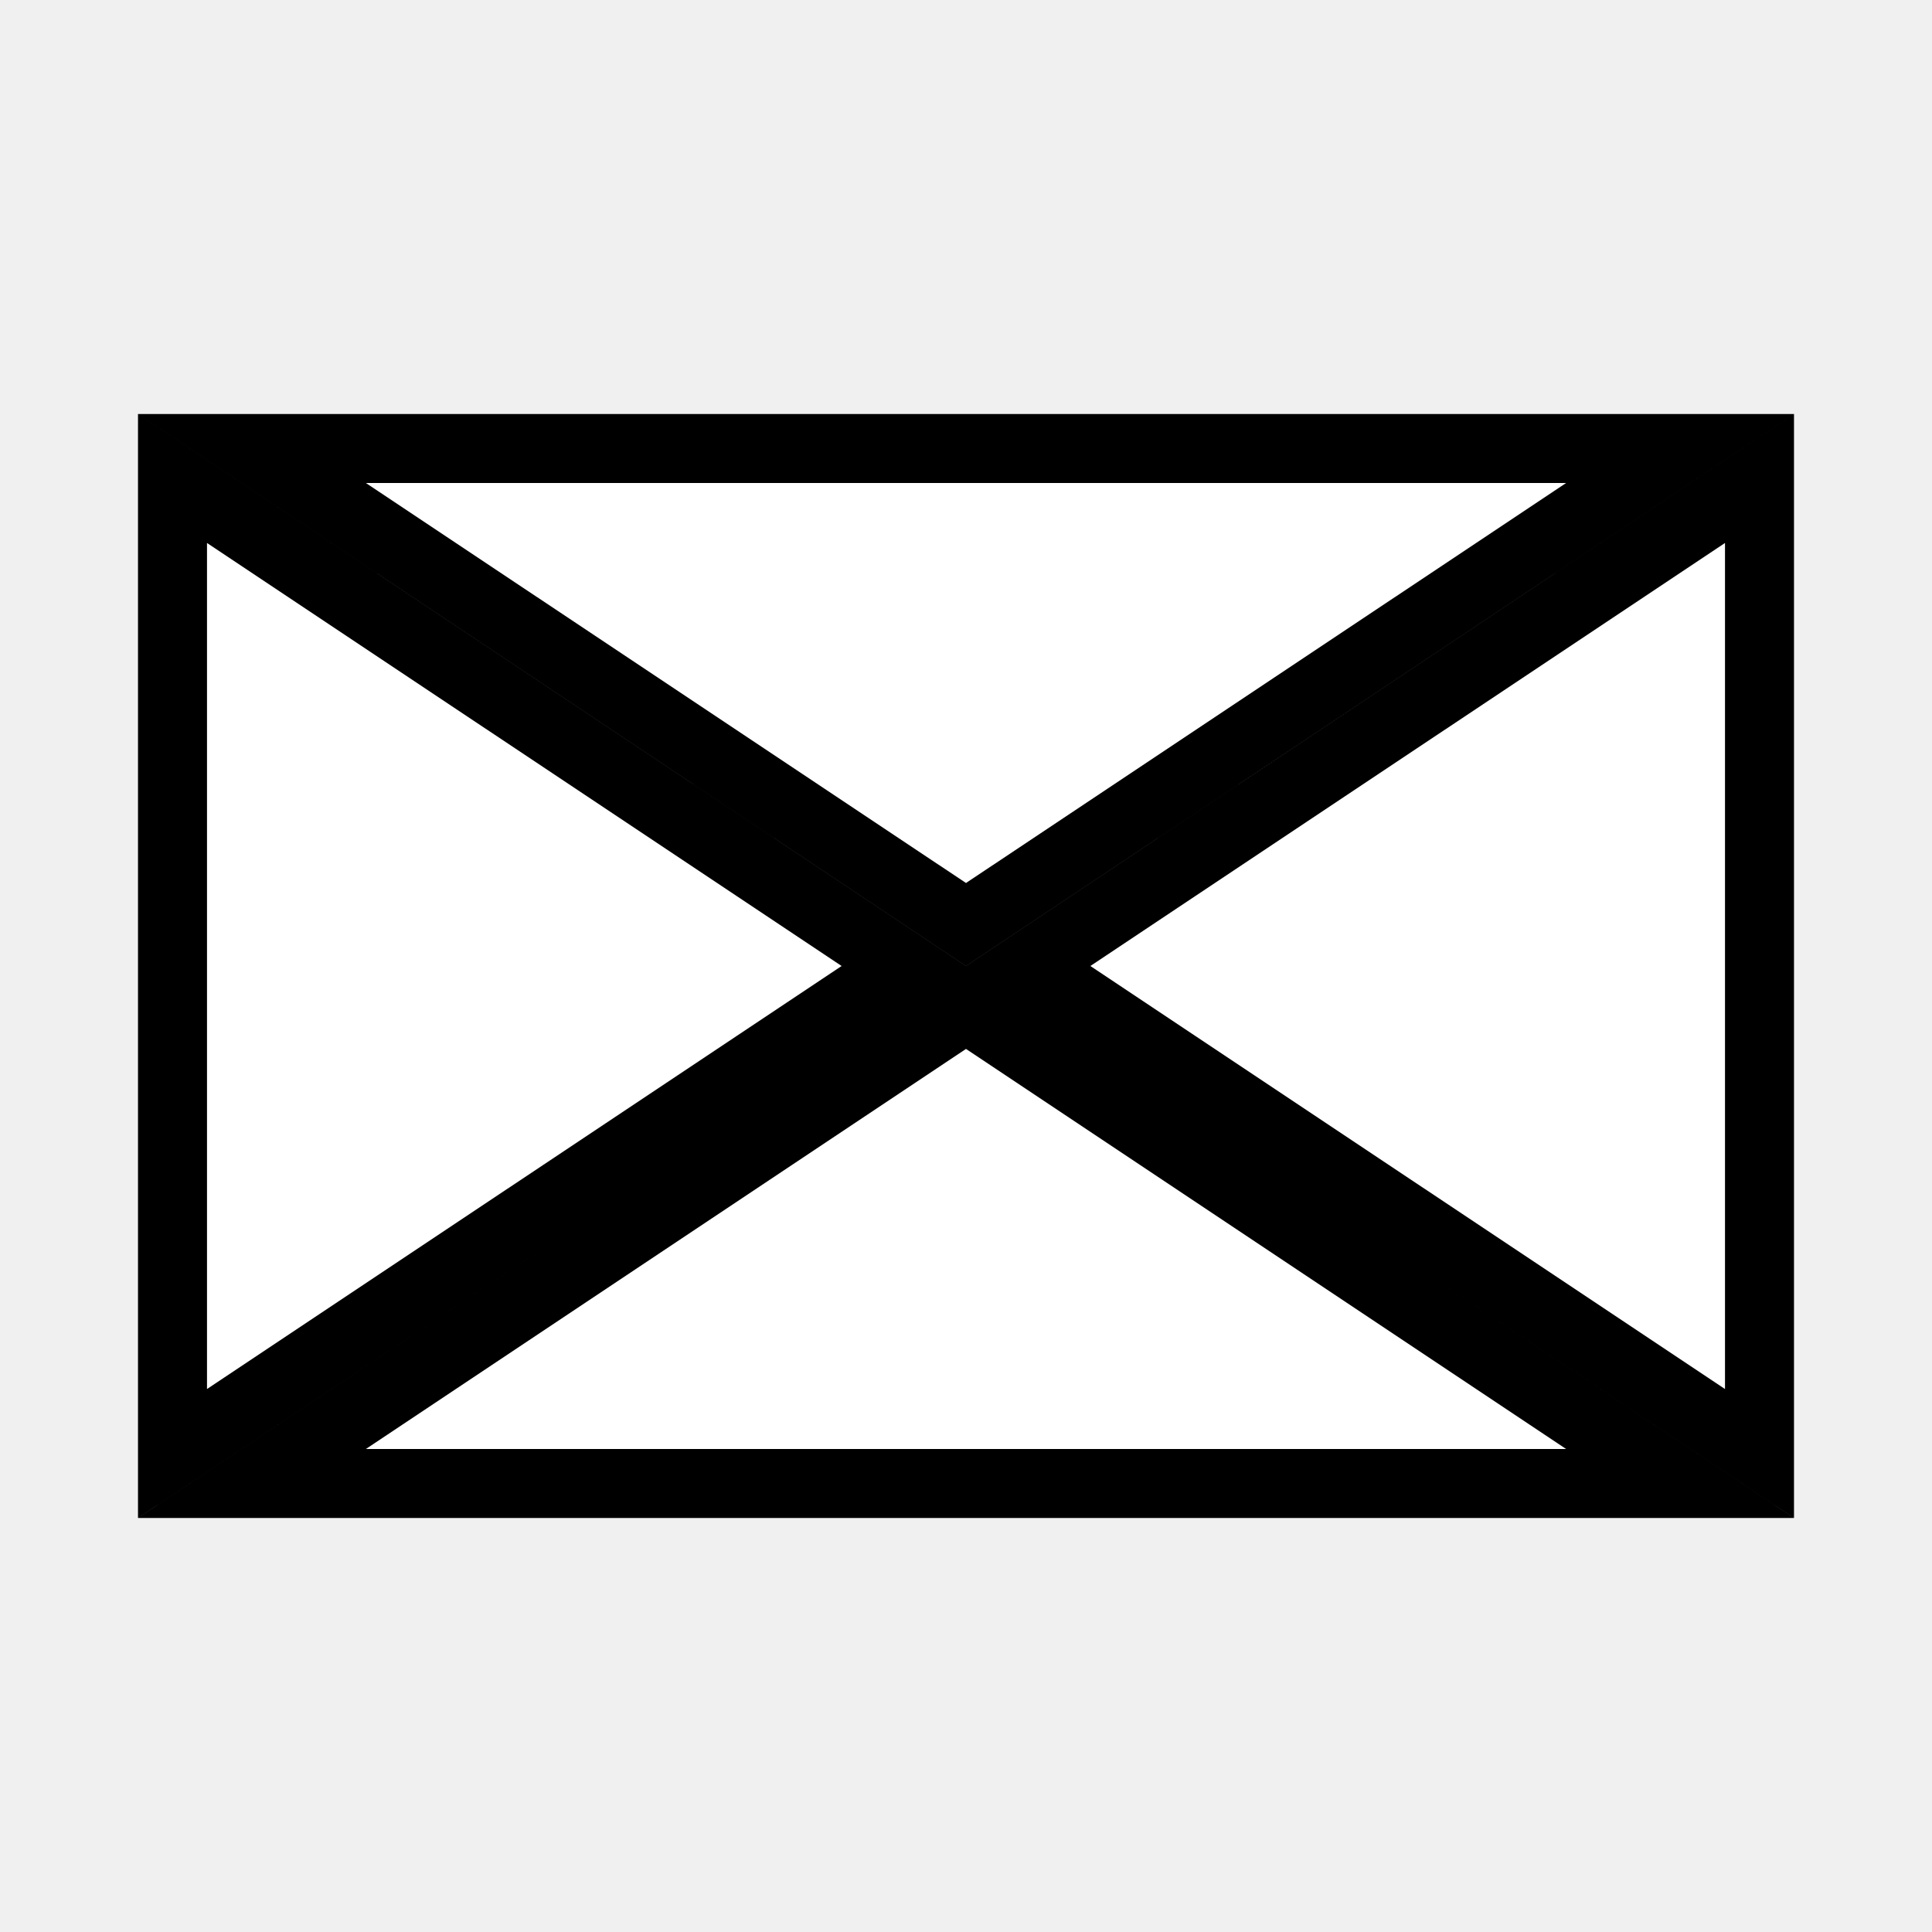
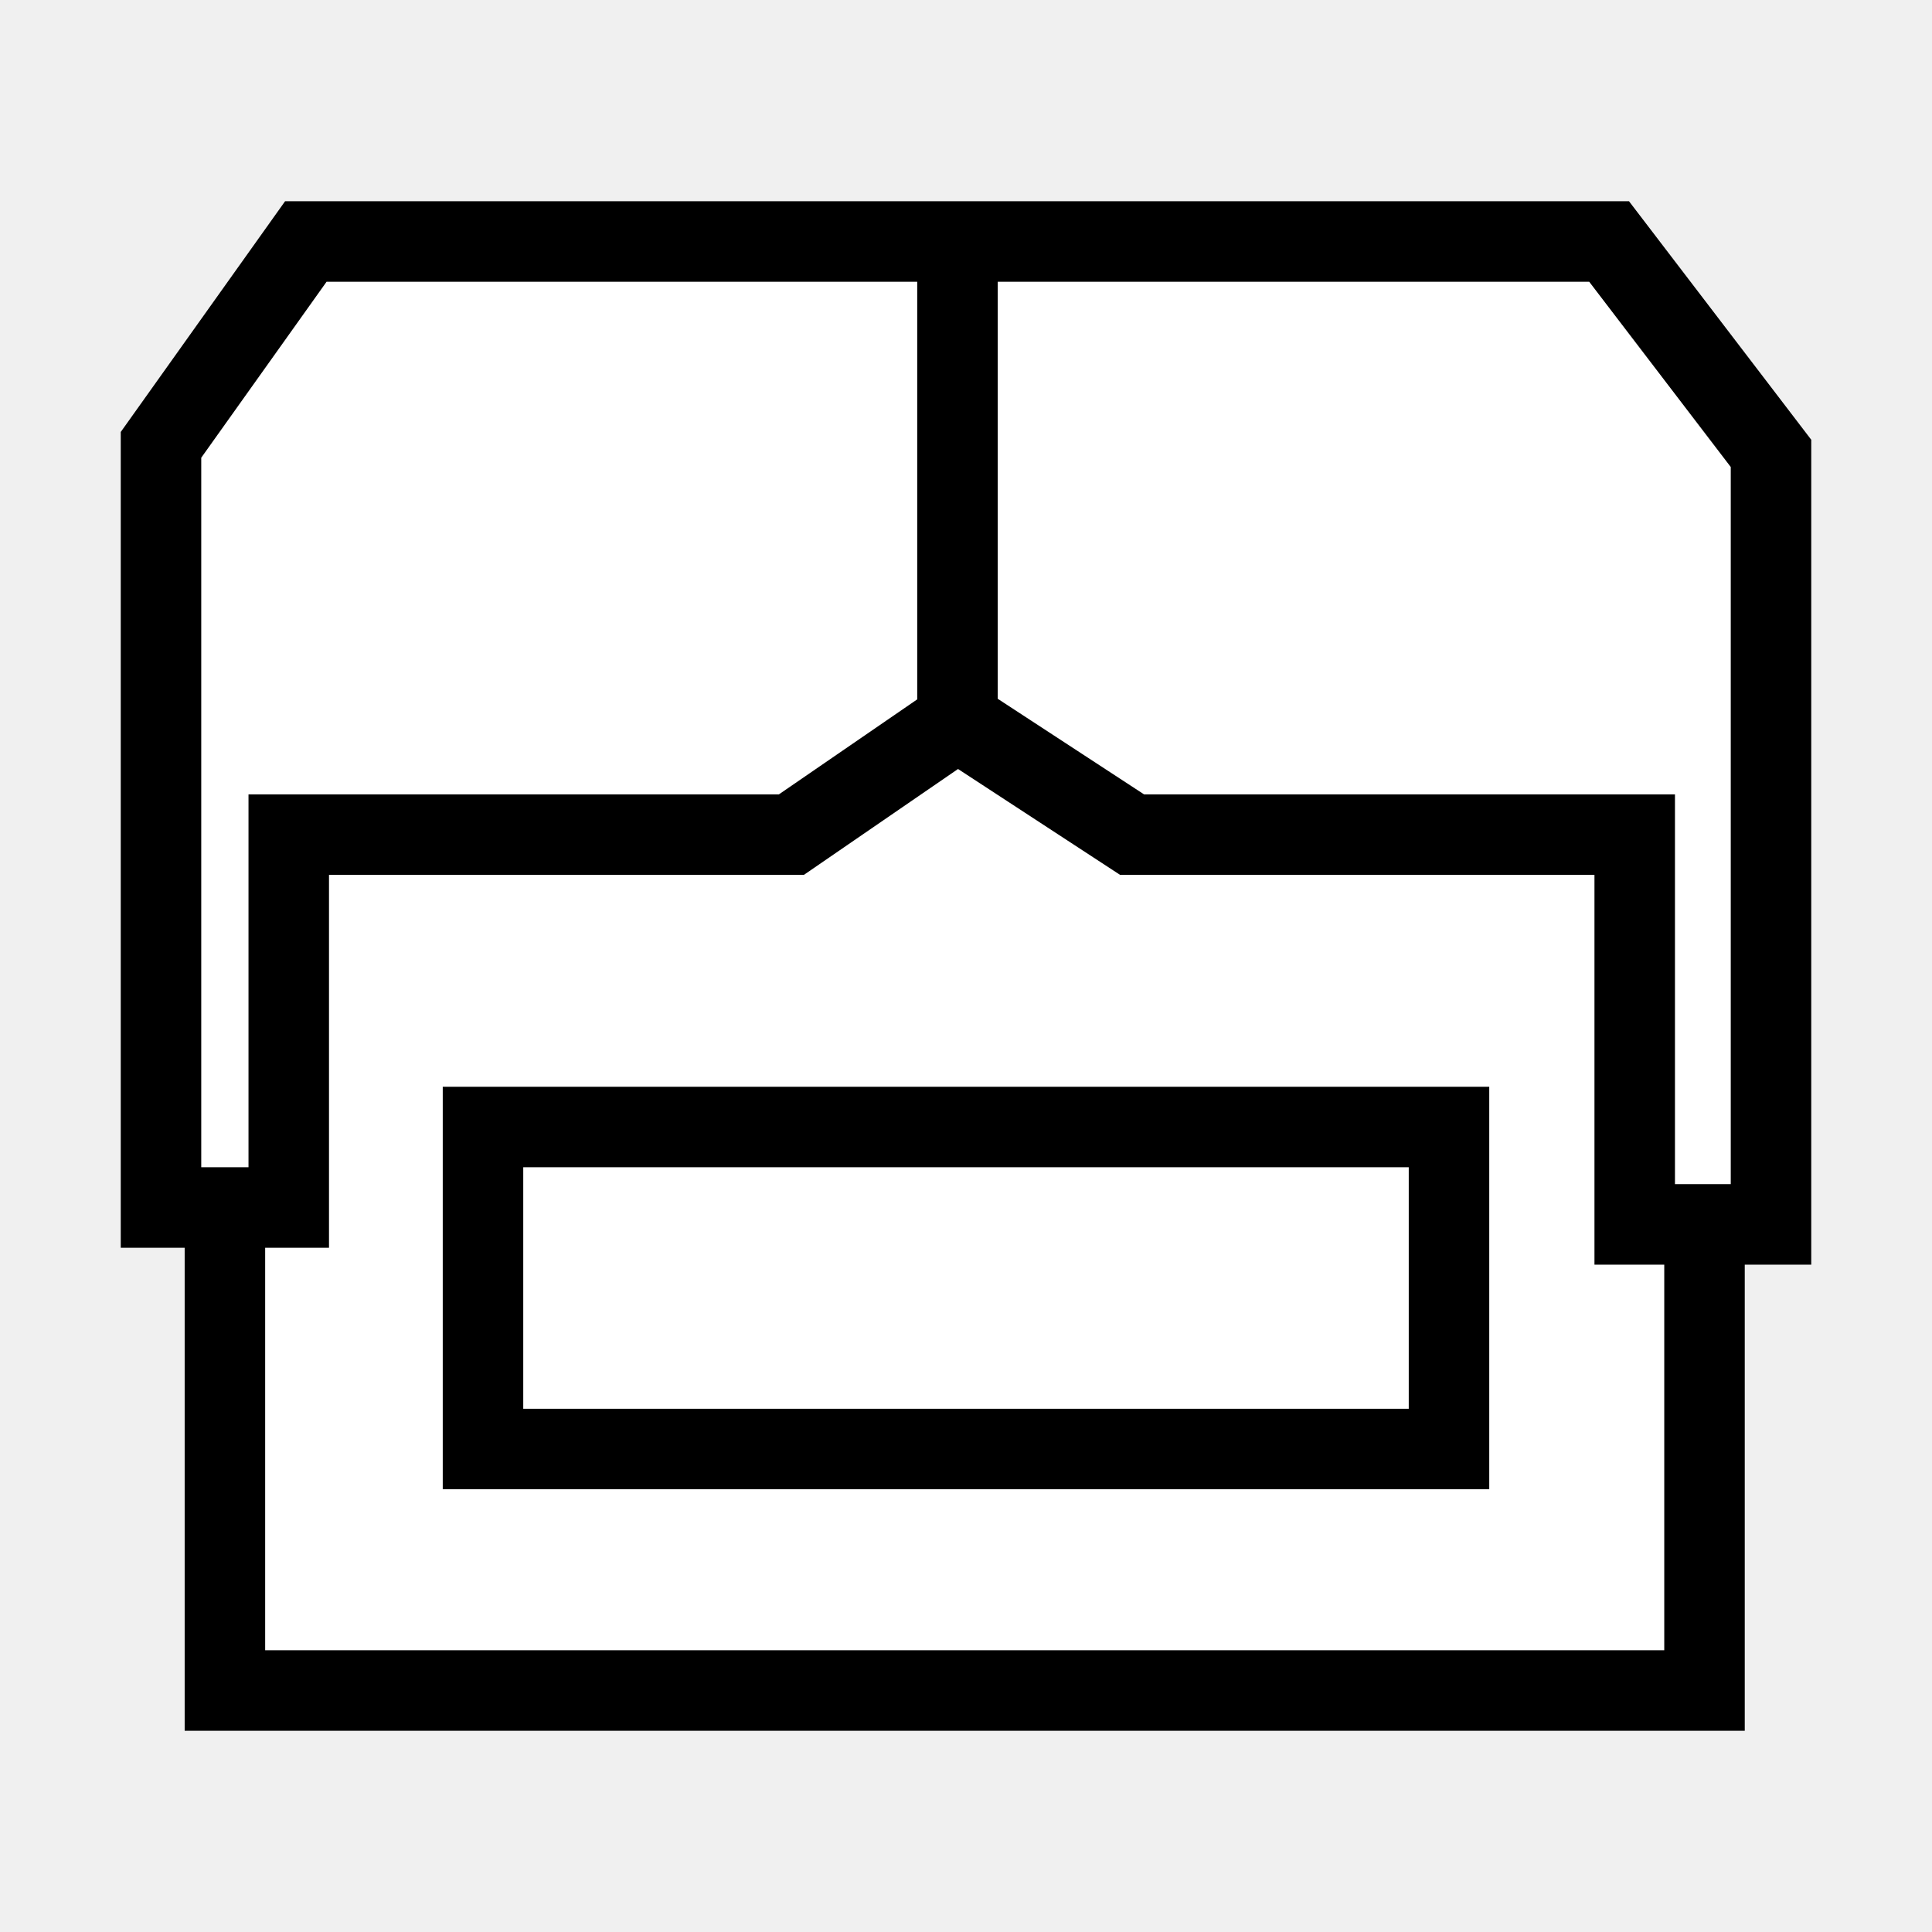
- <svg xmlns="http://www.w3.org/2000/svg" width="28" height="28" viewBox="0 0 28 28" fill="none">
-   <path d="M2.5 21.065L2.5 6.935L13.099 14L2.5 21.065ZM14 13.398L3.651 6.5L24.349 6.5L14 13.398ZM3.651 21.5L14 14.601L24.349 21.5L3.651 21.5ZM25.5 21.065L14.901 14L25.5 6.935L25.5 21.065Z" fill="#FFFFFF" stroke="#000000" />
+ <svg xmlns="http://www.w3.org/2000/svg" width="24" height="24" viewBox="0 0 24 24" fill="none">
+   <path d="M11.894 8.951L14.063 10.368H20.307V15.21H21.174H22V5.632L19.989 3H11.894V8.951Z" fill="#FFFFFF" />
+   <path d="M6 14H18V18H6V14Z" fill="#FFFFFF" />
+   <path fill-rule="evenodd" clip-rule="evenodd" d="M3.587 10.368V15H2.794V21H21.174V15.21H20.307V10.368H14.063L11.894 8.951L9.831 10.368H3.587ZM18 14H6V18H6V14Z" fill="#FFFFFF" />
+   <path d="M3.799 3L2 5.526V15H2.794H3.587V10.368H9.831L11.894 8.951V3H3.799Z" fill="#FFFFFF" />
+   <path d="M11.894 8.951L9.831 10.368H3.587V15H2.794M11.894 8.951L14.063 10.368H20.307V15.21H21.174M11.894 8.951V3M11.894 3H19.989L22 5.632V15.21H21.174M11.894 3H3.799L2 5.526V15H2.794M21.174 15.21V21H2.794V15M6 14H18V18H6V14Z" stroke="#000000" />
</svg>
